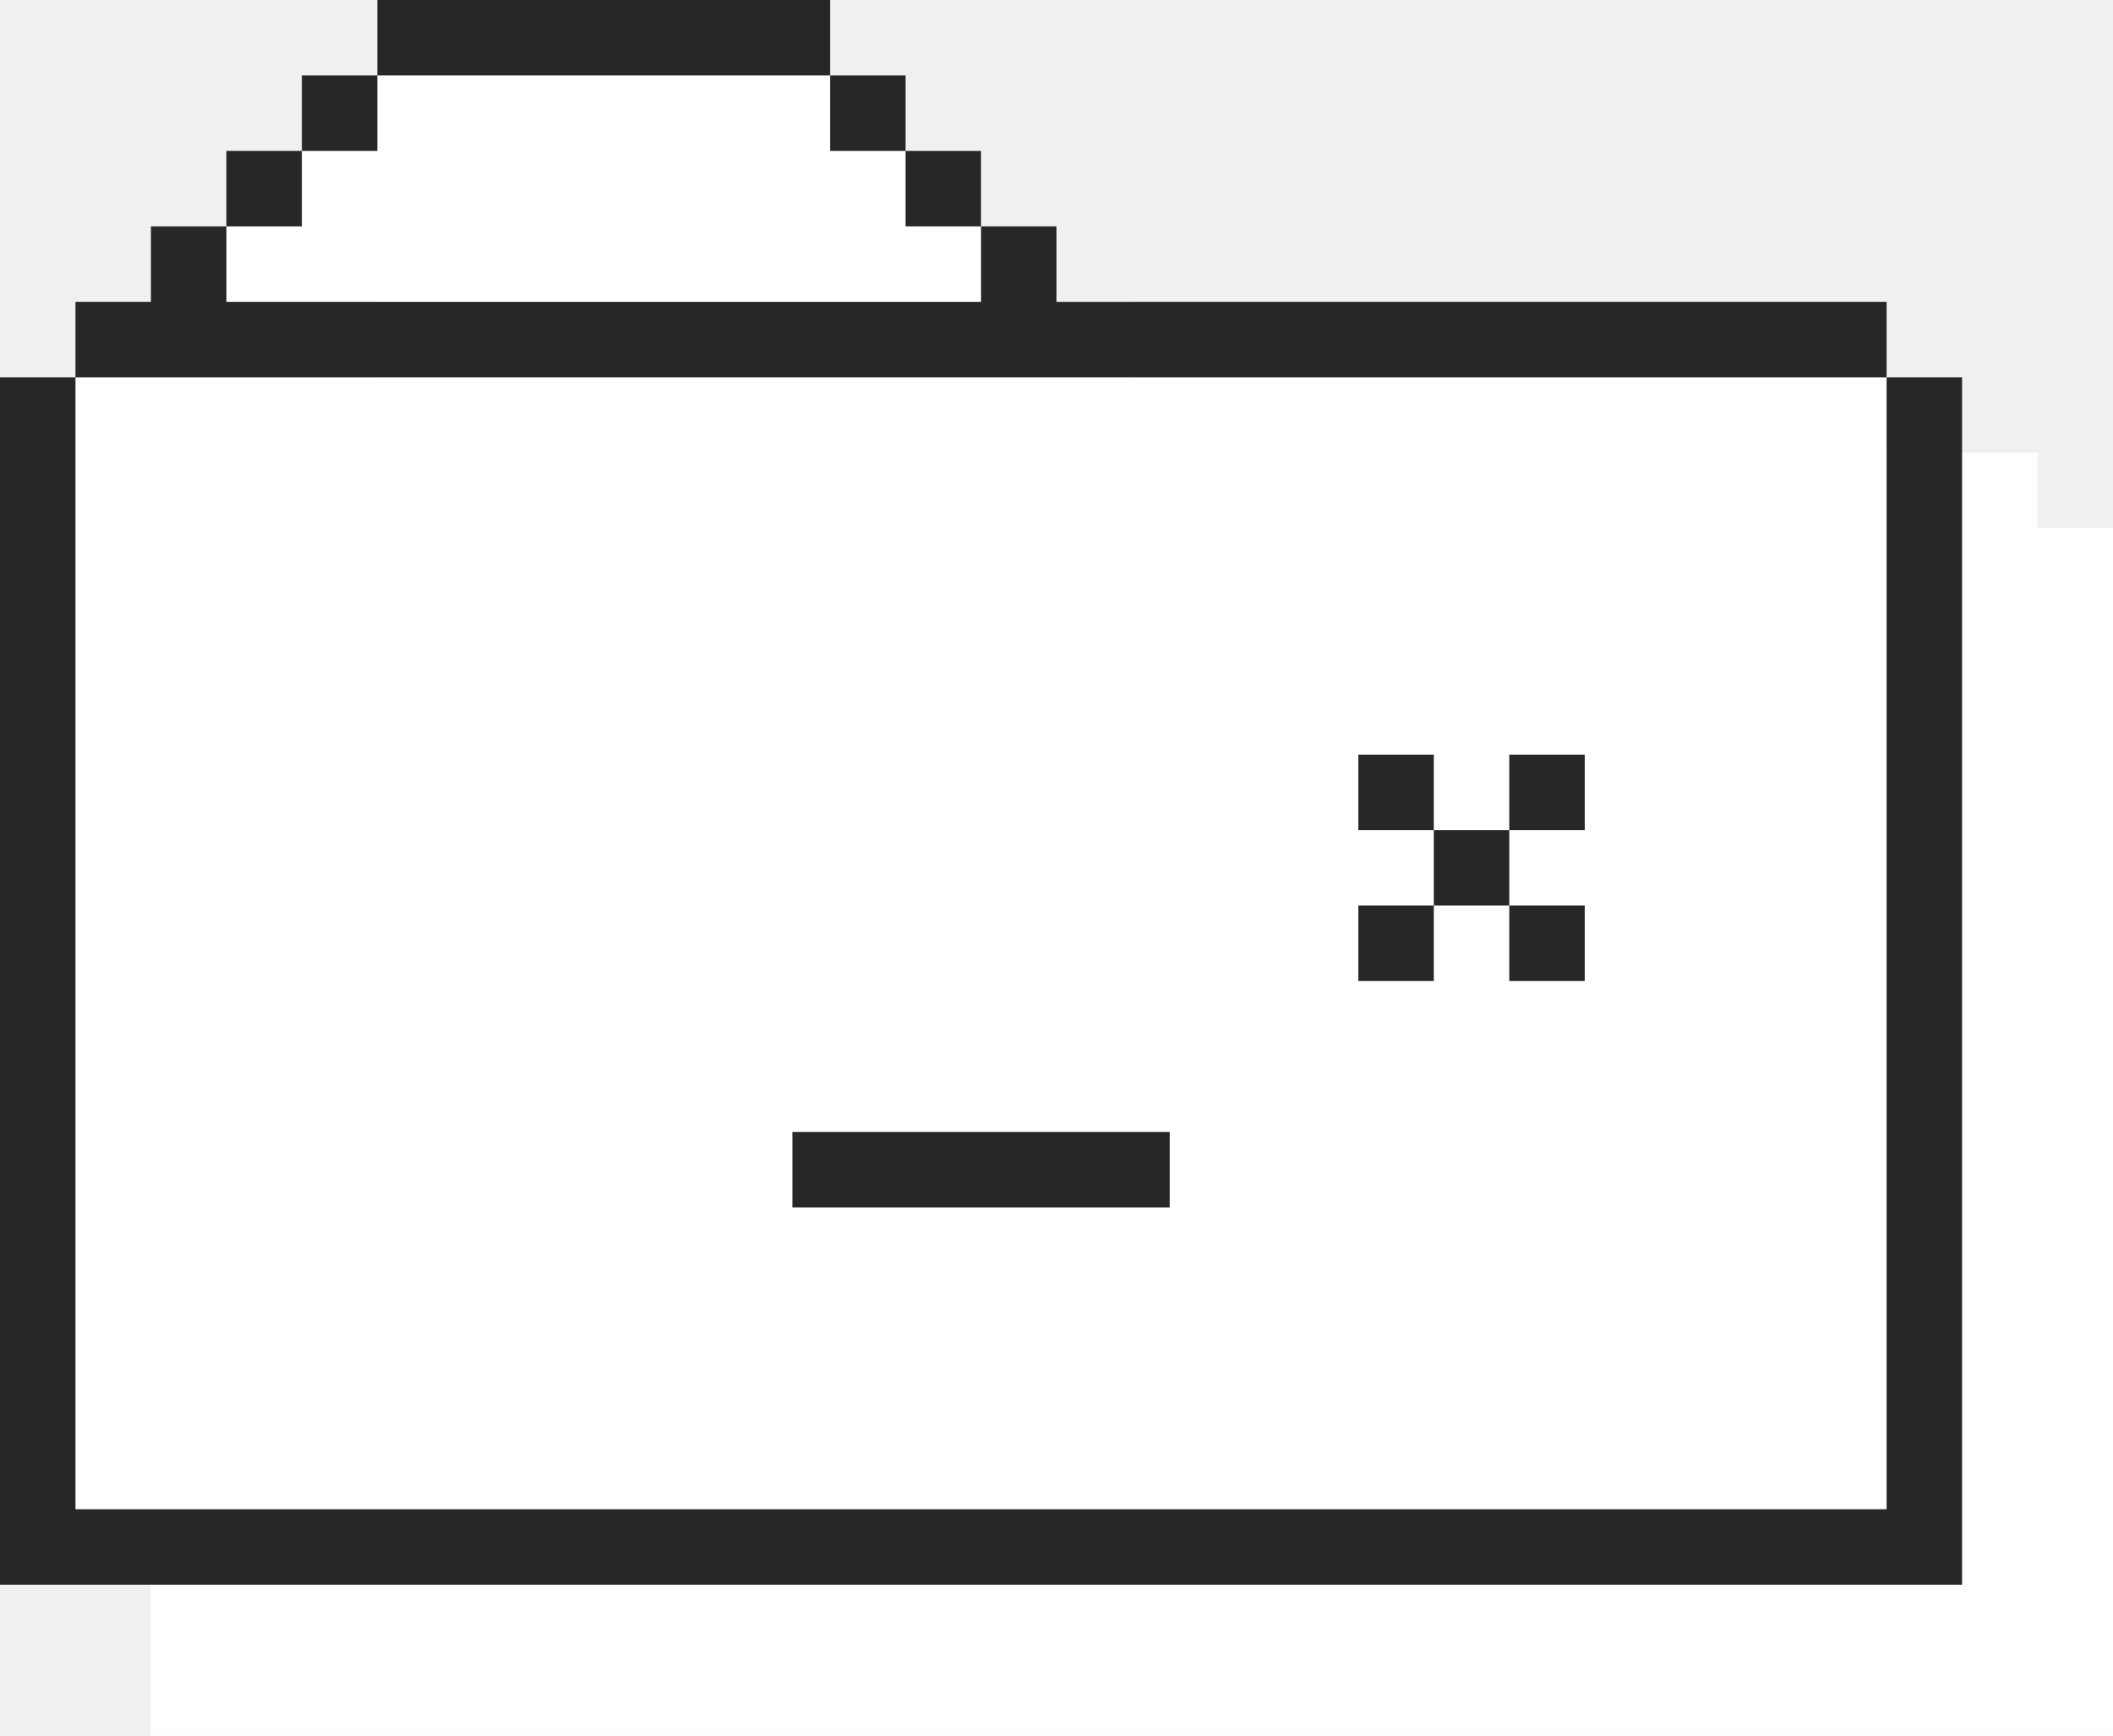
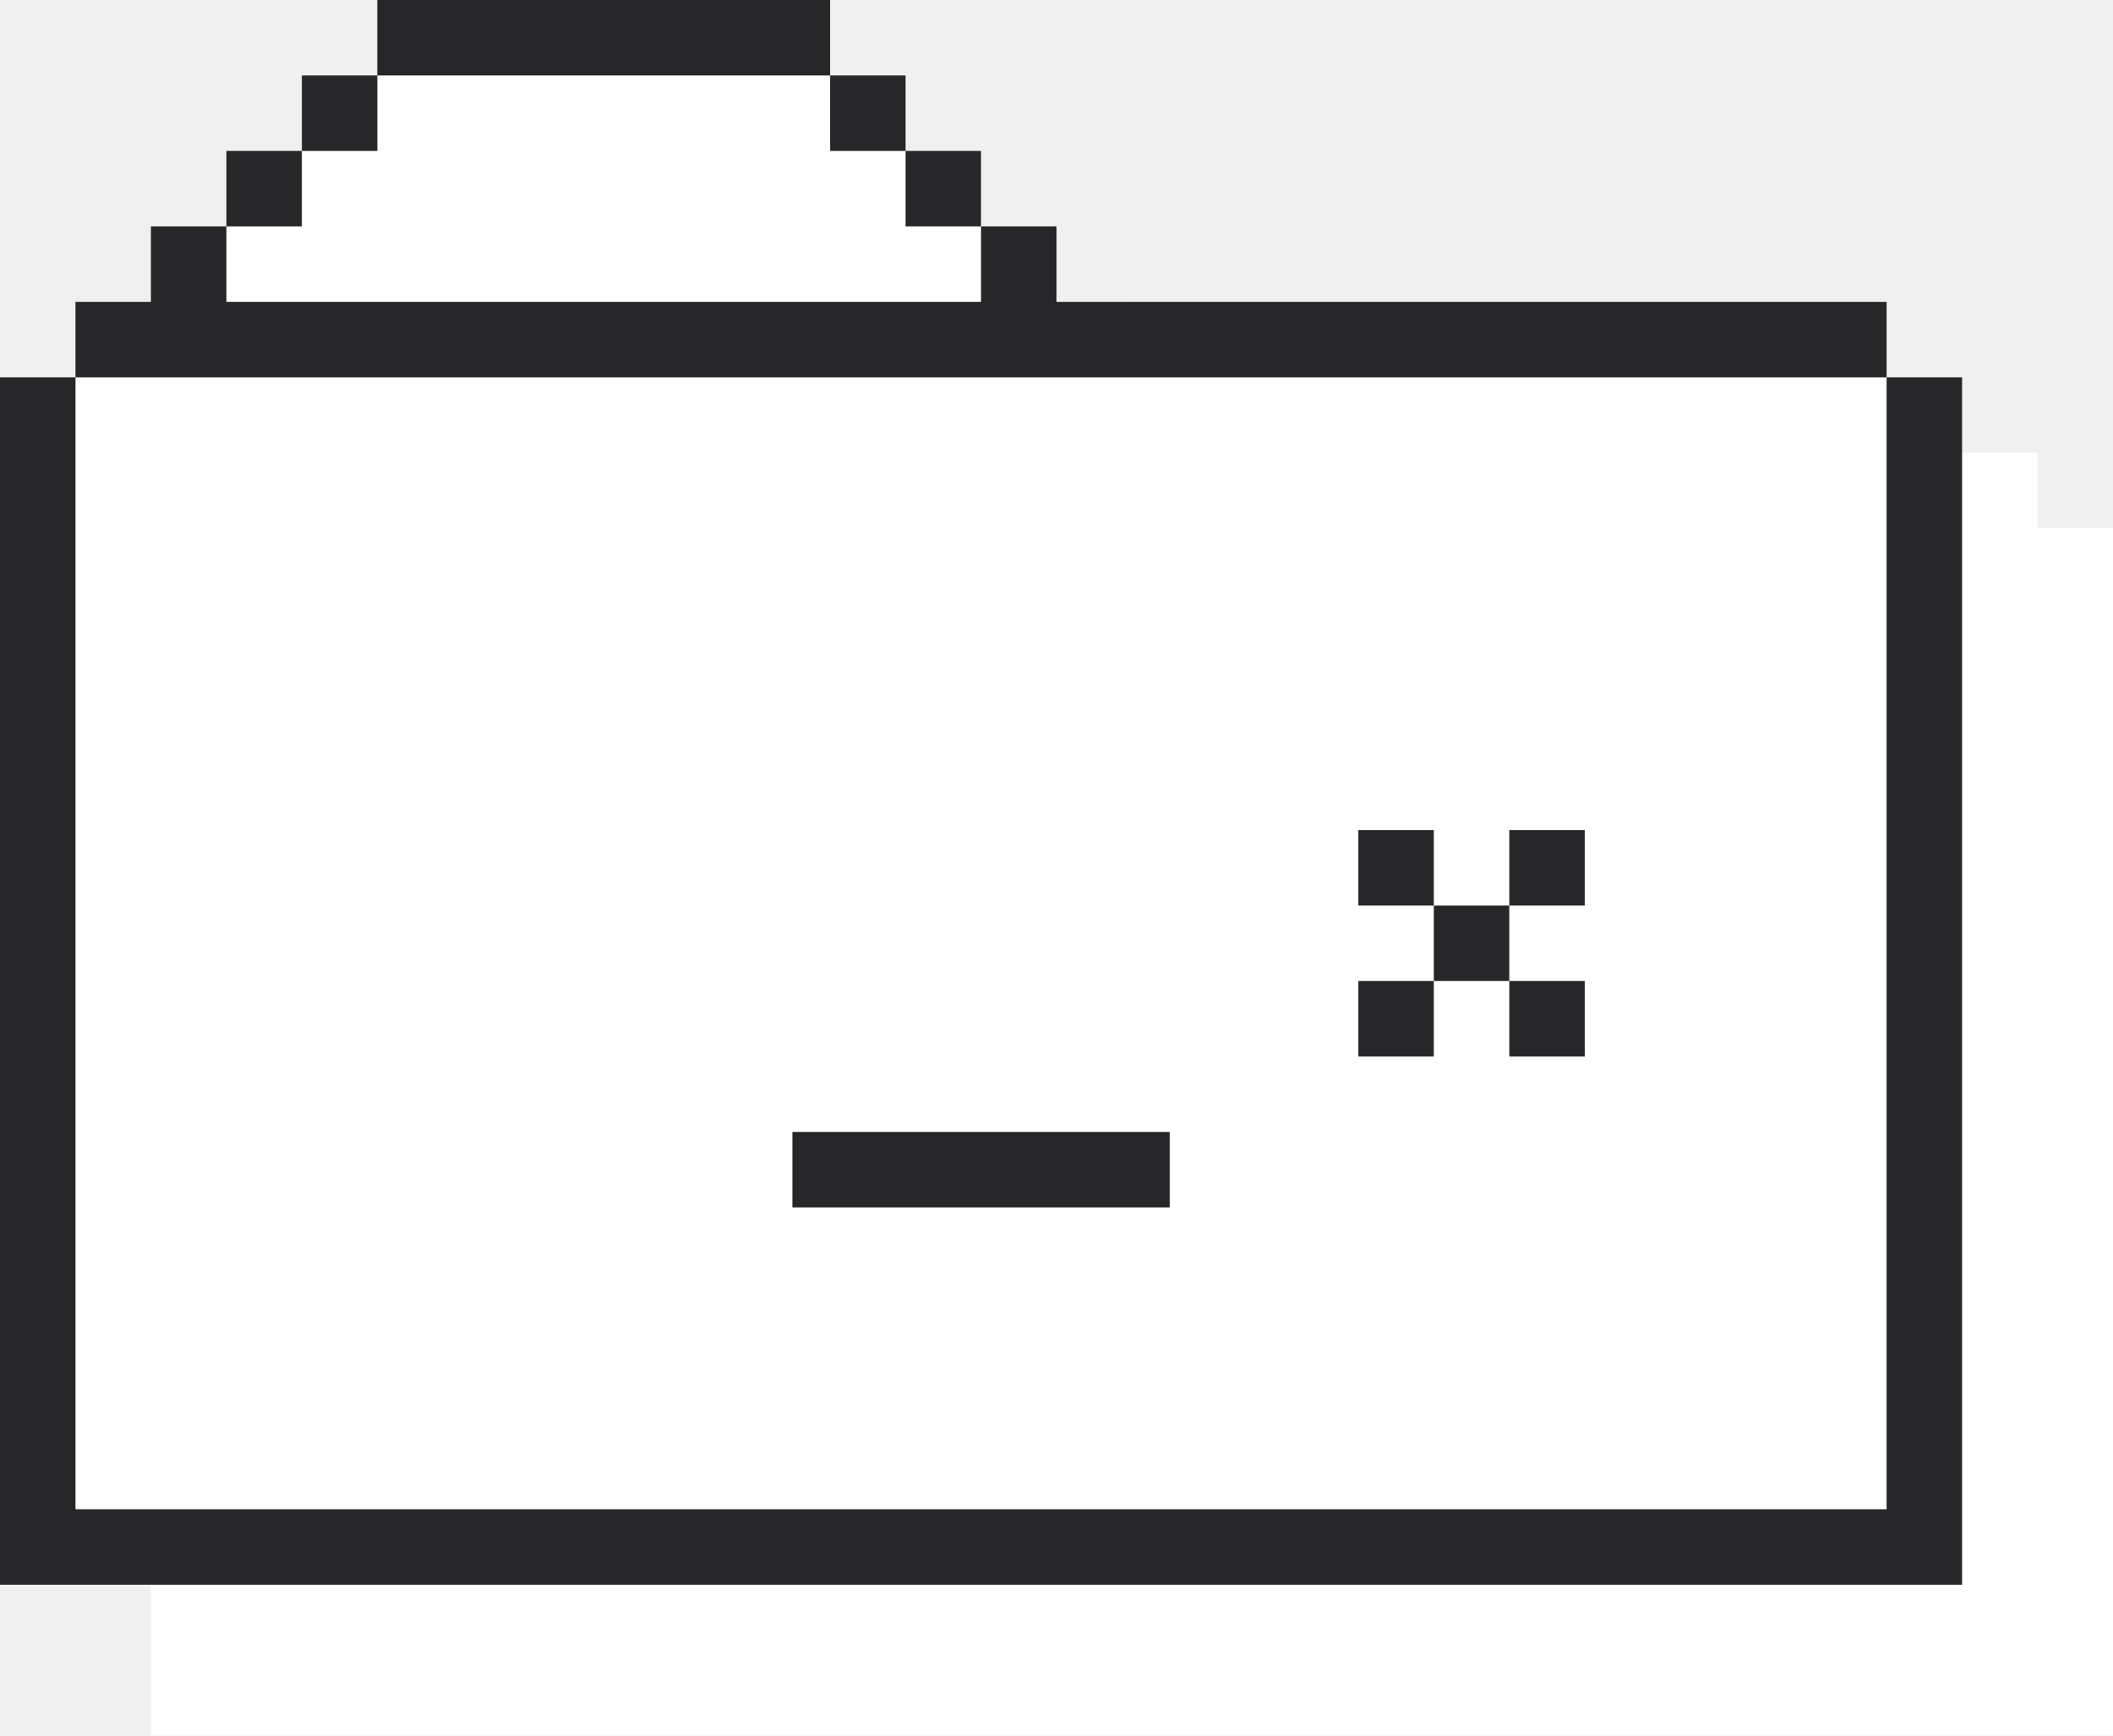
<svg xmlns="http://www.w3.org/2000/svg" width="56px" height="46px" viewBox="0 0 56 46" version="1.1">
  <g id="Site" stroke="none" stroke-width="1" fill="none" fill-rule="evenodd">
    <g id="Artboard" transform="translate(-1247, -306)">
      <g id="folderC" transform="translate(1247, 306)">
        <path d="M30,8 L30,10 L32,10 L32,12 L54,12 L54,14 L56,14 L56,46 L4,46 L4,14 L6,14 L6,12 L8,12 L8,10 L10,10 L10,8 L12,8 L12,6 L14,6 L14,4 L26,4 L26,6 L28,6 L28,8 L30,8 Z" class="back" fill="#FFFFFF" />
        <path d="M50,10 L50,42 L2,42 L2,10 L50,10 Z M22,2 L22,4 L24,4 L24,6 L26,6 L26,8 L6,8 L6,6 L8,6 L8,4 L10,4 L10,2 L22,2 Z" class="middle" fill="#FFFFFF" />
-         <path d="M2,10 L2,40 L50,40 L50,10 L52,10 L52,42 L0,42 L0,10 L2,10 Z M31,30 L31,32 L21,32 L21,30 L31,30 Z M38,24 L38,26 L36,26 L36,24 L38,24 Z M42,24 L42,26 L40,26 L40,24 L42,24 Z M40,22 L40,24 L38,24 L38,22 L40,22 Z M38,20 L38,22 L36,22 L36,20 L38,20 Z M42,20 L42,22 L40,22 L40,20 L42,20 Z M26,6 L28,6 L28,8 L50,8 L50,10 L2,10 L2,8 L4,8 L4,6 L6,6 L6,8 L26,8 L26,6 Z M8,4 L8,6 L6,6 L6,4 L8,4 Z M26,4 L26,6 L24,6 L24,4 L26,4 Z M10,2 L10,4 L8,4 L8,2 L10,2 Z M24,2 L24,4 L22,4 L22,2 L24,2 Z M22,0 L22,2 L10,2 L10,0 L22,0 Z" class="stroke" fill="#272729" />
+         <path d="M2,10 L2,40 L50,40 L50,10 L52,10 L52,42 L0,42 L0,10 L2,10 Z M31,30 L31,32 L21,32 L21,30 L31,30 Z M38,26 L38,28 L36,28 L36,26 L38,26 Z M42,26 L42,28 L40,28 L40,26 L42,26 Z M40,24 L40,26 L38,26 L38,24 L40,24 Z M38,22 L38,24 L36,24 L36,22 L38,22 Z M42,22 L42,24 L40,24 L40,22 L42,22 Z M26,6 L28,6 L28,8 L50,8 L50,10 L2,10 L2,8 L4,8 L4,6 L6,6 L6,8 L26,8 L26,6 Z M8,4 L8,6 L6,6 L6,4 L8,4 Z M26,4 L26,6 L24,6 L24,4 L26,4 Z M10,2 L10,4 L8,4 L8,2 L10,2 Z M24,2 L24,4 L22,4 L22,2 L24,2 Z M22,0 L22,2 L10,2 L10,0 L22,0 Z" class="stroke" fill="#272729" />
      </g>
    </g>
  </g>
</svg>
